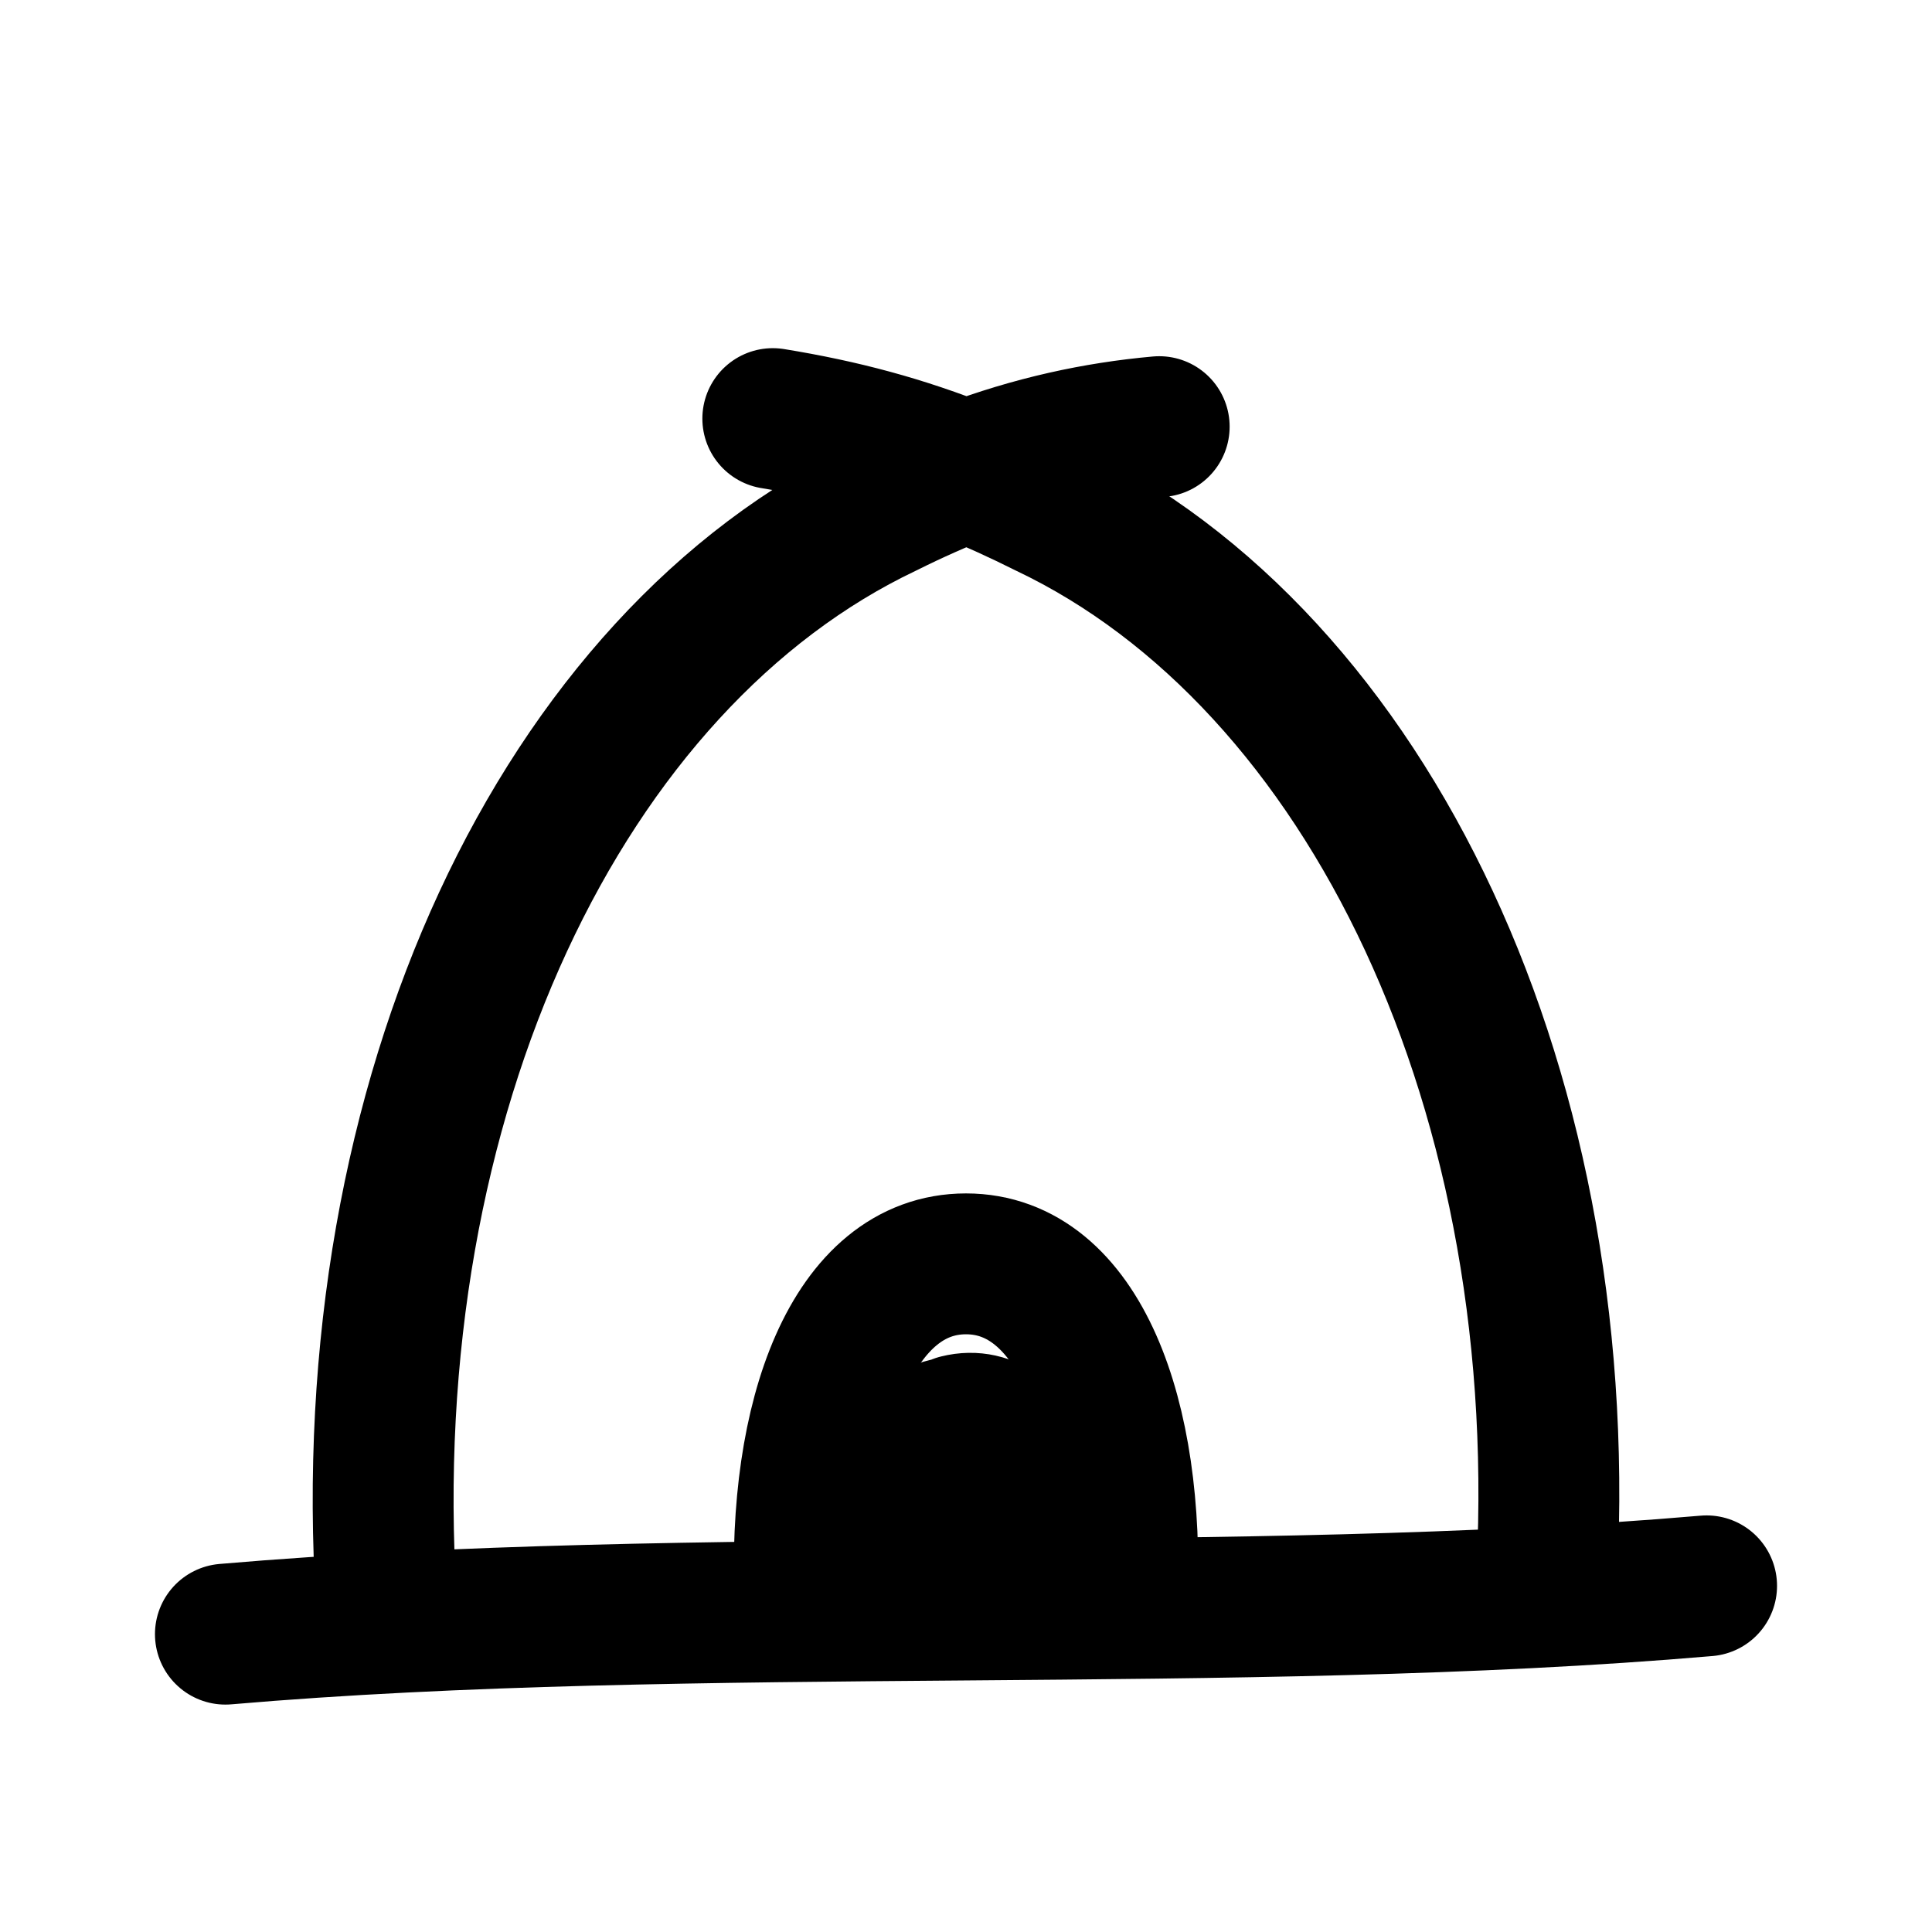
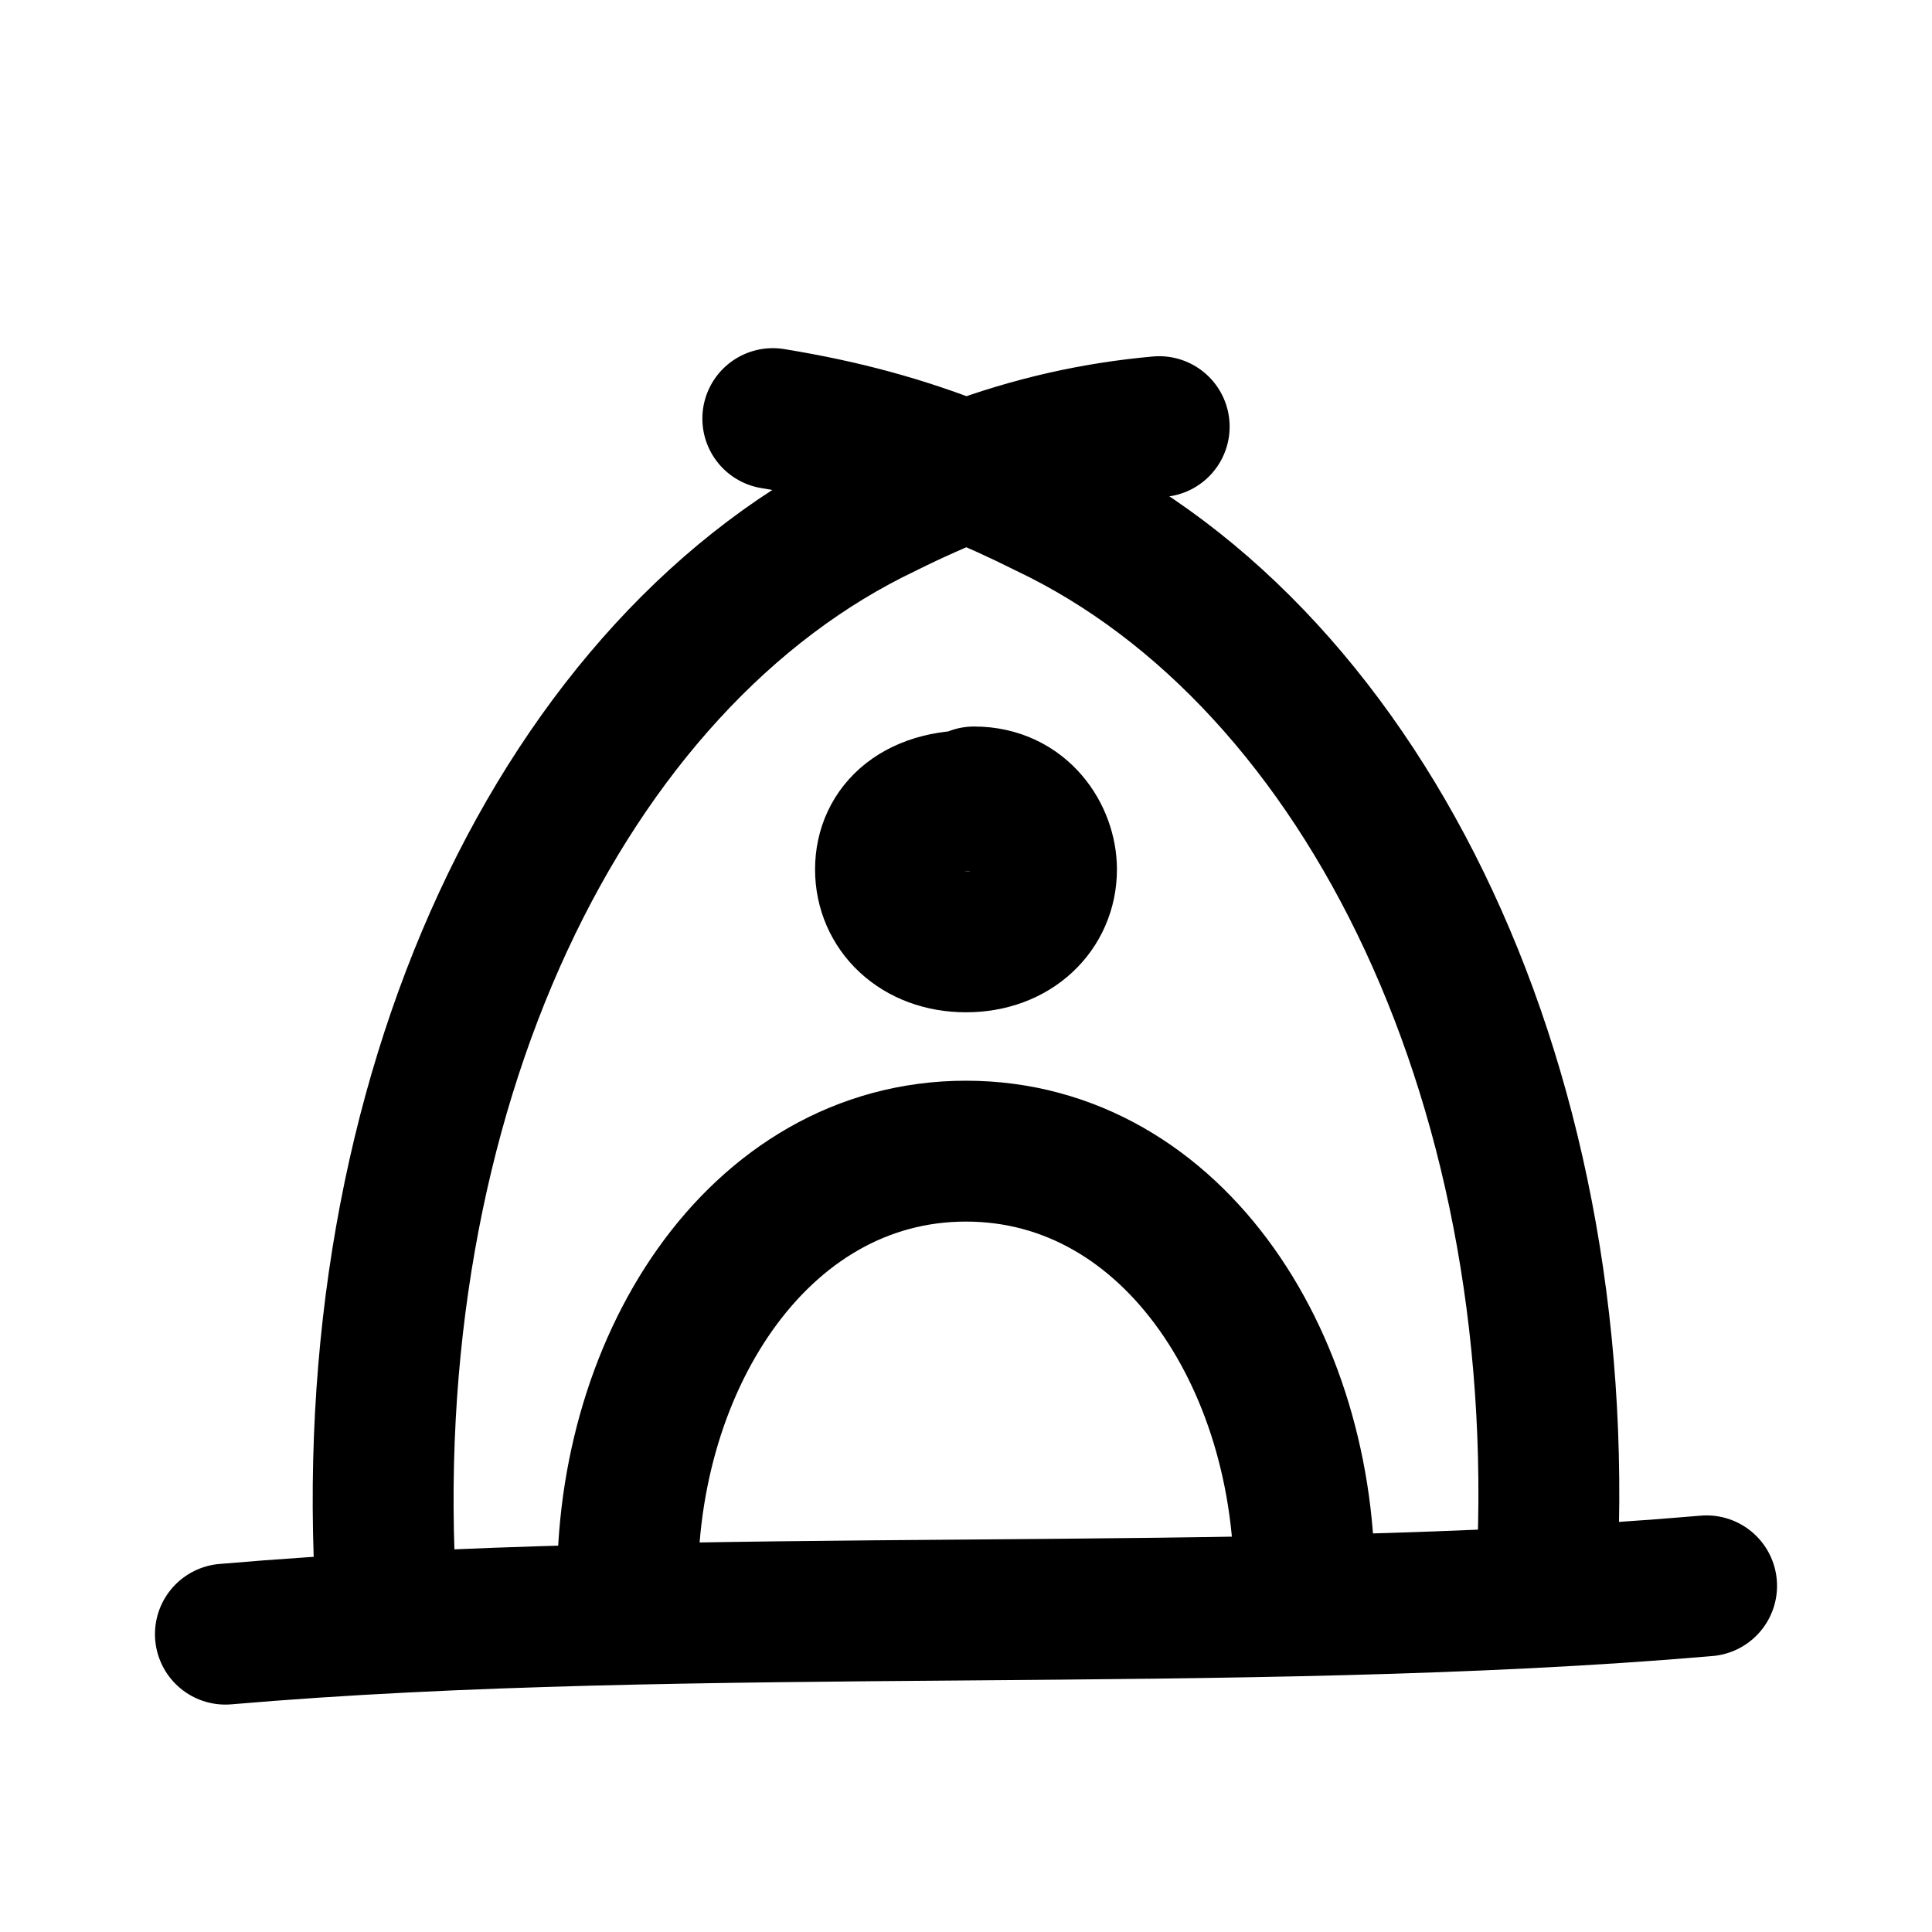
<svg xmlns="http://www.w3.org/2000/svg" viewBox="0 0 24 24" fill="none" stroke="currentColor" stroke-width="1.75" stroke-linecap="round" stroke-linejoin="round">
  <path d="M2.8 20.3C8.6 19.8 15.4 20.2 21.2 19.7" />
-   <path d="M4.8 19.9 C4.4 13.6 7 8.2 11 6.3 C11.34 6.13 11.68 5.98 12.01 5.85 C12.33 5.98 12.66 6.13 13 6.3 C17 8.2 19.6 13.6 19.2 19.8 M14 19.9 C14.1 17.6 13.4 15.7 12 15.7 C10.6 15.7 9.9 17.6 10 19.9" data-role="body" />
+   <path d="M4.8 19.9 C4.4 13.6 7 8.2 11 6.3 C11.34 6.13 11.68 5.98 12.01 5.85 C12.33 5.98 12.66 6.13 13 6.3 C17 8.2 19.6 13.6 19.2 19.8 M16.2 19.9 C16.3 17 14.6 14.3 12 14.3 C9.4 14.3 7.7 17 7.8 19.9" data-role="body" />
  <path d="M12.01 5.85 C12.83 5.54 13.62 5.37 14.4 5.3 M12.01 5.86 C11.21 5.54 10.46 5.34 9.6 5.2" />
-   <path d="M11.9 17.7 C12.3 17.6 12.6 17.9 12.6 18.2 C12.6 18.6 12.2 18.8 11.9 18.8 C11.6 18.7 11.4 18.5 11.4 18.2 C11.4 17.8 11.7 17.7 12.2 17.7" data-role="mark" data-rest="hidden" />
+   <path d="M12.1 9.9 C12.7 9.9 13 10.4 13 10.8 C13 11.3 12.6 11.7 12 11.7 C11.4 11.7 11 11.3 11 10.8 C11 10.3 11.4 9.9 12.2 9.95" data-role="mark" data-rest="hidden" />
</svg>
